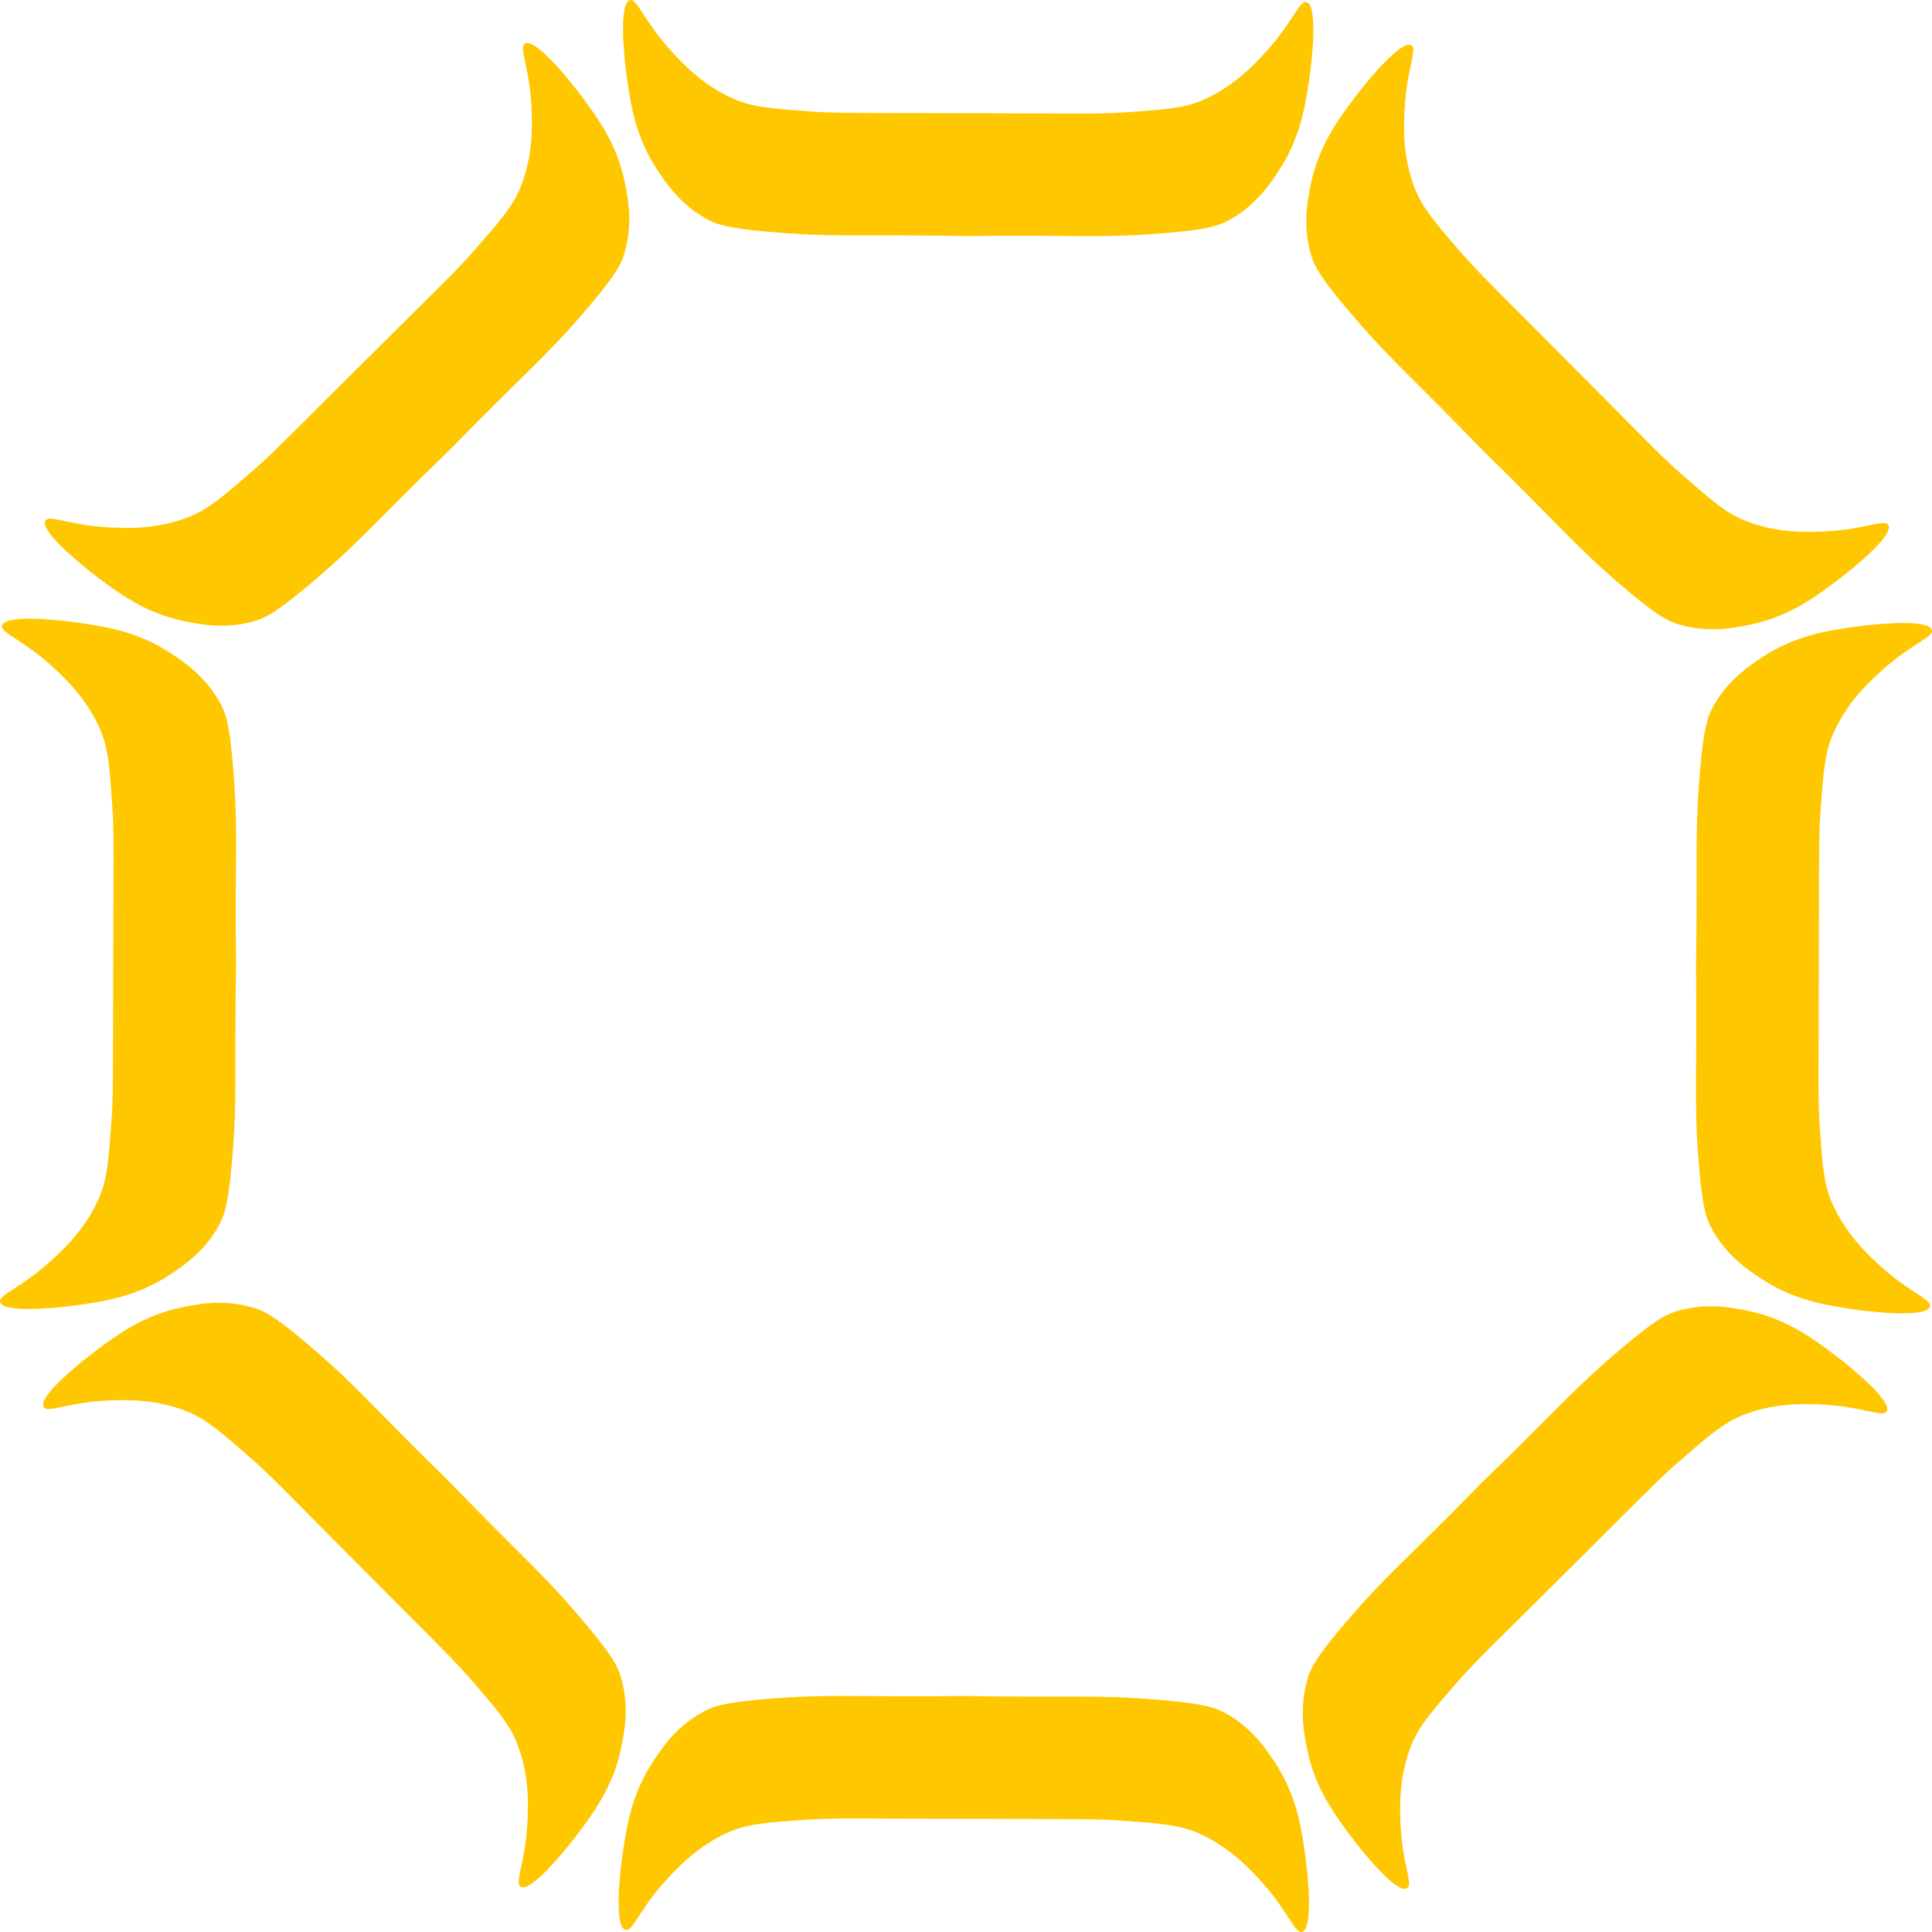
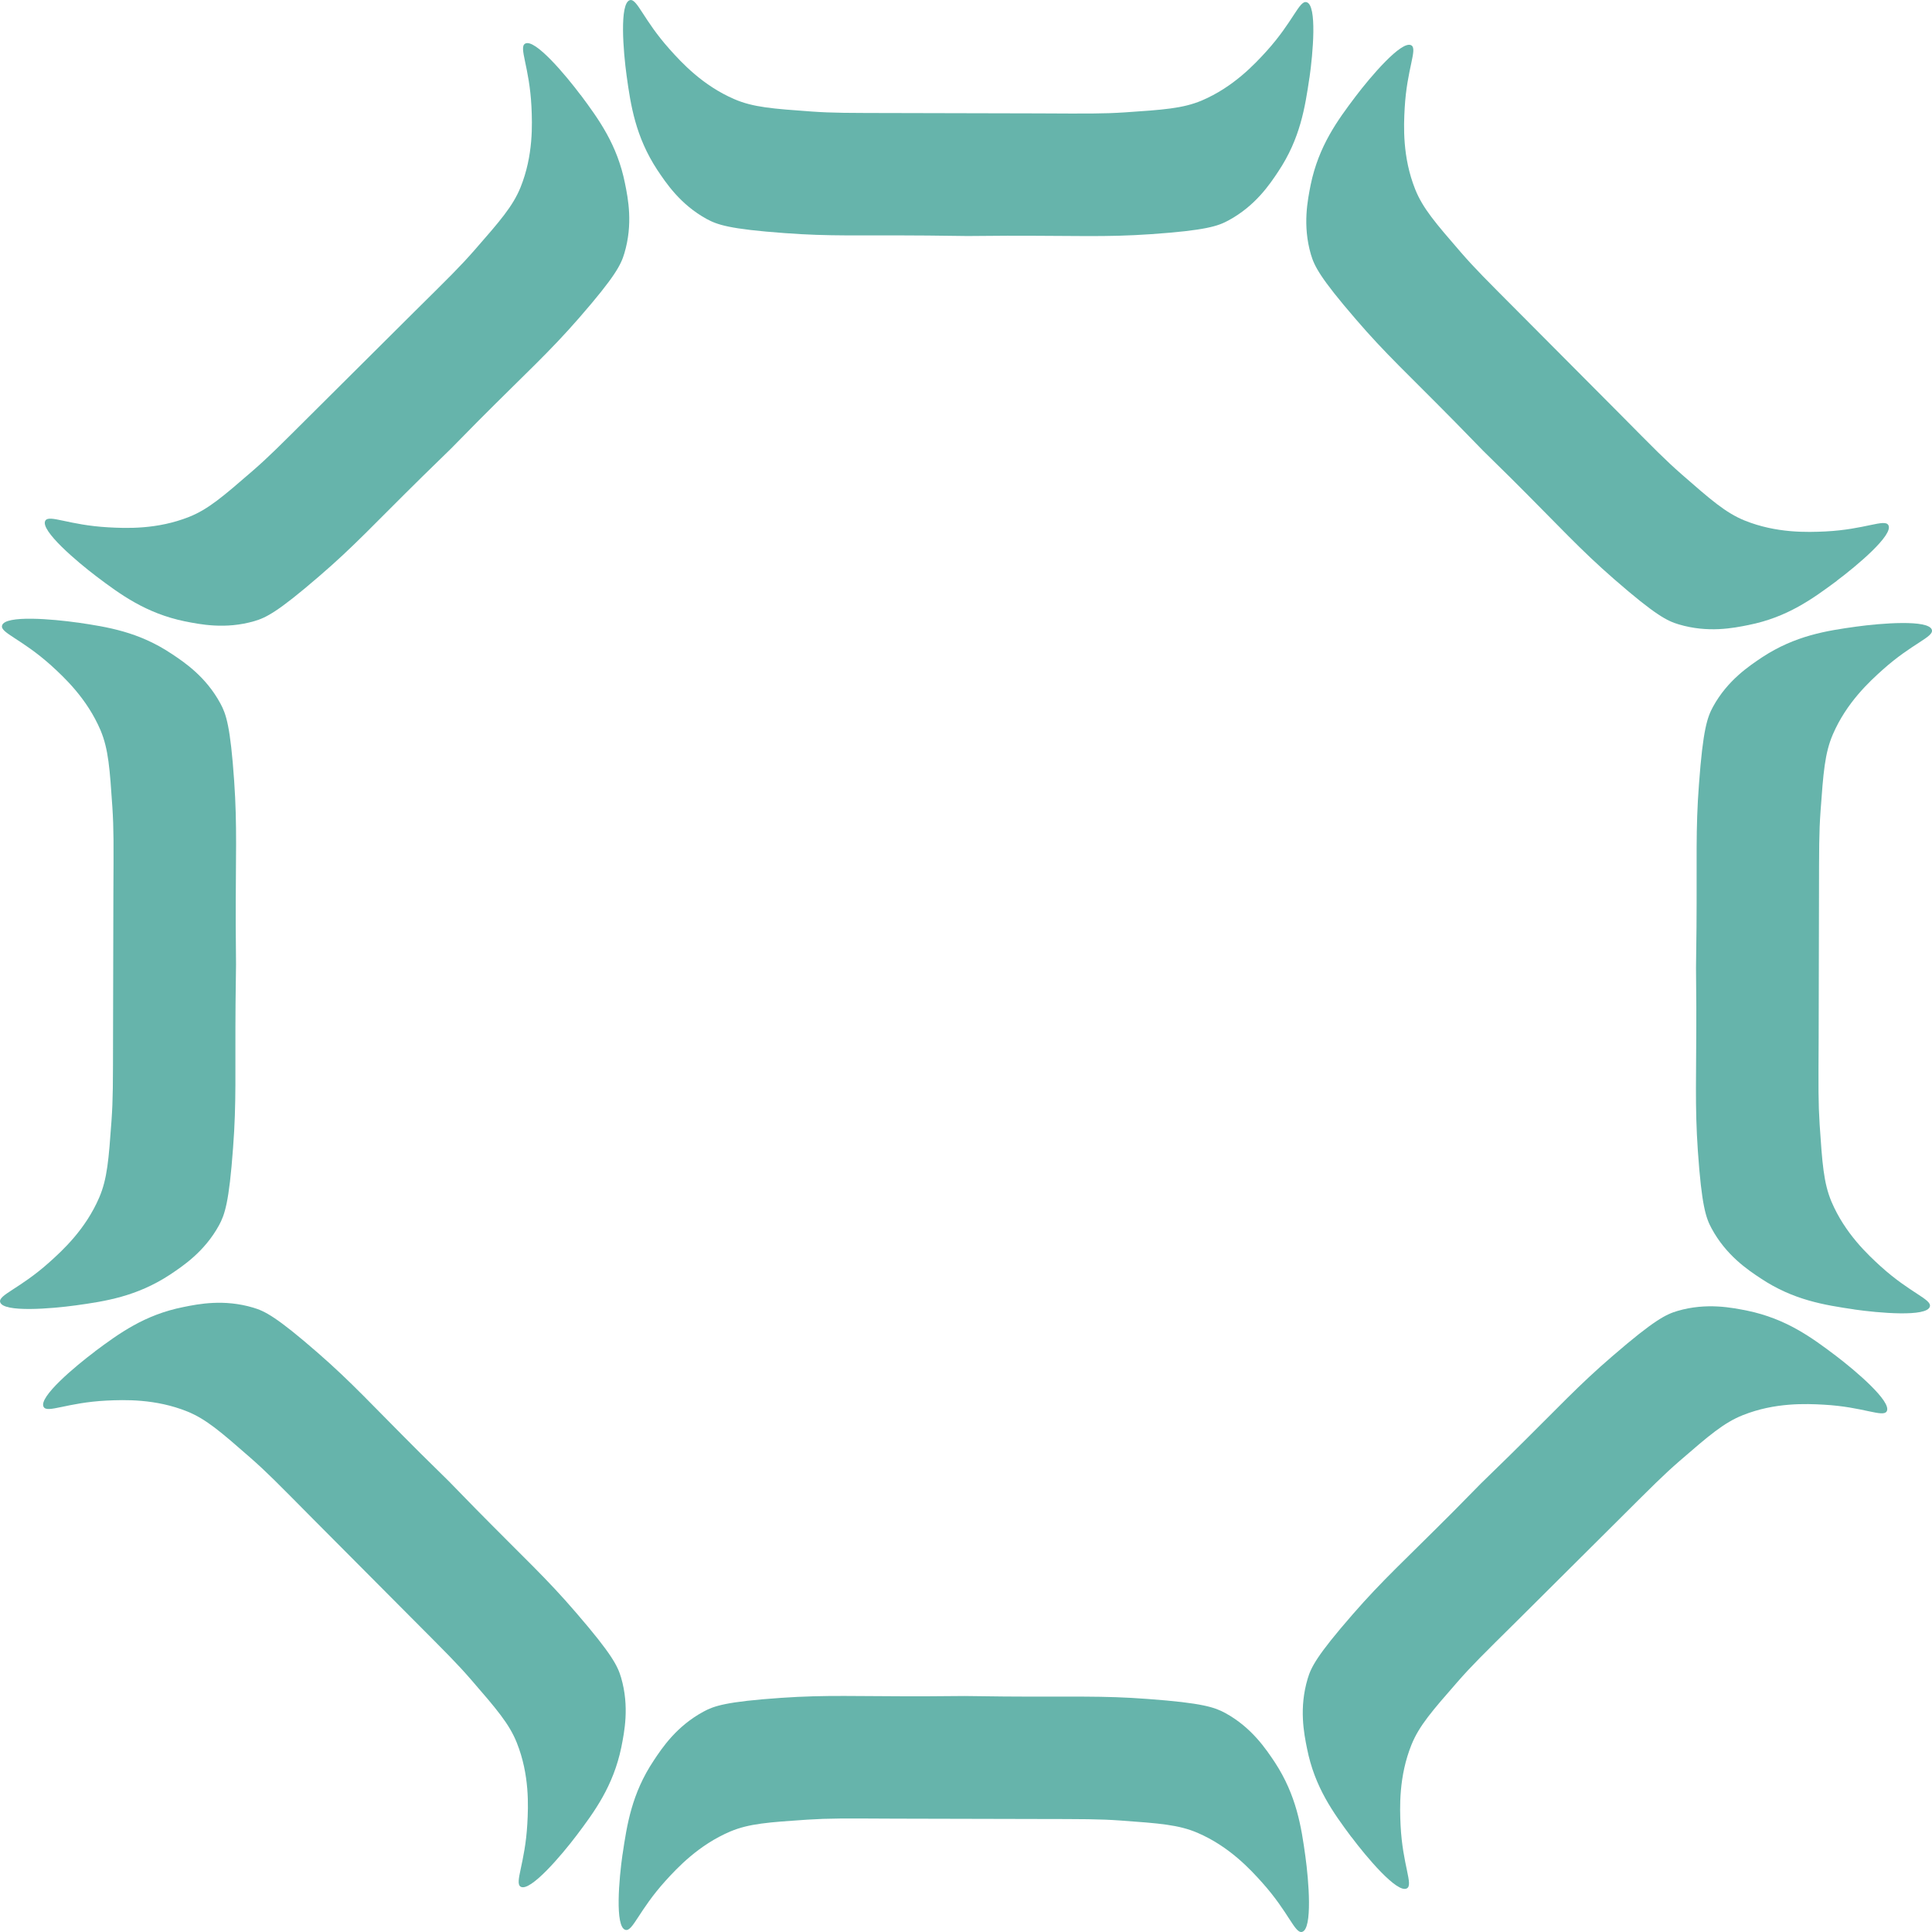
<svg xmlns="http://www.w3.org/2000/svg" id="Layer_1" viewBox="0 0 523.96 523.96">
  <defs>
    <style>
      .cls-1 {
-         fill: #ffc700;
+         fill: #66b4ab;
      }
    </style>
  </defs>
  <path class="cls-1" d="M21.07,168.84c8.04,1.19,16.51,2.49,25.45,8.46,3.5,2.31,9.34,6.23,13.27,13.52,1.53,2.82,2.69,6.11,3.72,21.02.85,12.35.39,20.17.42,39,.03,4.57.05,8.3.08,10.71-.04,2.41-.09,6.14-.13,10.71-.15,18.86.27,26.64-.67,38.99-1.09,14.94-2.27,18.19-3.81,21.04-3.96,7.23-9.86,11.09-13.33,13.42-9,5.9-17.49,7.2-25.53,8.31-6.51.9-19.7,2-20.5-.89-.51-1.97,5.31-3.61,13.33-10.79,3.59-3.21,9.82-8.93,13.53-17.55,2.2-5.11,2.58-10.37,3.34-20.86.42-5.99.39-9.65.42-23.5l.09-37.93c.07-13.89.11-17.51-.27-23.54-.71-10.49-1.06-15.75-3.2-20.88-3.67-8.63-9.87-14.39-13.41-17.61C5.85,173.27.01,171.61.56,169.64c.77-2.92,14-1.72,20.5-.79Z" />
  <path class="cls-1" d="M157.49,25.77c4.84,6.52,9.92,13.43,12.01,23.98.84,4.11,2.2,11.01-.17,18.94-.91,3.07-2.42,6.22-12.24,17.49-8.14,9.34-13.99,14.54-27.28,27.87-3.21,3.25-5.83,5.9-7.51,7.63-1.74,1.68-4.4,4.28-7.67,7.48-13.44,13.23-18.65,19.03-28.05,27.1-11.34,9.79-14.47,11.26-17.57,12.18-7.91,2.31-14.81.87-18.92.06-10.54-2.19-17.45-7.28-23.93-12.17-5.24-3.97-15.35-12.52-13.87-15.12,1.04-1.75,6.3,1.2,17.05,1.8,4.81.27,13.26.63,21.97-2.84,5.17-2.06,9.16-5.51,17.11-12.39,4.53-3.94,7.1-6.55,16.91-16.32l26.89-26.76c9.87-9.77,12.46-12.3,16.45-16.84,6.92-7.92,10.39-11.89,12.49-17.03,3.51-8.7,3.19-17.15,2.97-21.93-.54-10.75-3.5-16.06-1.72-17.06,2.61-1.52,11.12,8.68,15.06,13.94Z" />
  <path class="cls-1" d="M355.12,21.07c-1.19,8.04-2.49,16.51-8.46,25.45-2.31,3.5-6.23,9.34-13.52,13.27-2.82,1.53-6.11,2.69-21.02,3.72-12.35.85-20.17.39-39,.42-4.57.03-8.3.05-10.71.08-2.41-.04-6.14-.09-10.71-.13-18.86-.15-26.64.27-38.99-.67-14.94-1.09-18.19-2.27-21.04-3.81-7.23-3.96-11.09-9.86-13.42-13.33-5.9-9-7.2-17.49-8.31-25.53-.9-6.51-2-19.7.89-20.5,1.97-.51,3.61,5.31,10.79,13.33,3.21,3.59,8.93,9.82,17.55,13.53,5.11,2.2,10.37,2.58,20.86,3.34,5.99.42,9.65.39,23.5.42l37.93.09c13.89.07,17.51.11,23.54-.27,10.49-.71,15.75-1.06,20.88-3.2,8.63-3.67,14.39-9.87,17.61-13.41,7.22-7.99,8.88-13.83,10.85-13.28,2.92.77,1.72,14,.79,20.5Z" />
  <path class="cls-1" d="M498.19,157.49c-6.52,4.84-13.43,9.92-23.98,12.01-4.11.84-11.01,2.2-18.94-.17-3.07-.91-6.22-2.42-17.49-12.24-9.34-8.14-14.54-13.99-27.87-27.28-3.25-3.21-5.9-5.83-7.63-7.51-1.68-1.74-4.28-4.4-7.48-7.67-13.23-13.44-19.03-18.65-27.1-28.05-9.79-11.34-11.26-14.47-12.18-17.57-2.31-7.91-.87-14.81-.06-18.92,2.19-10.54,7.28-17.45,12.17-23.93,3.97-5.24,12.52-15.35,15.12-13.87,1.75,1.04-1.2,6.3-1.8,17.05-.27,4.81-.63,13.26,2.84,21.97,2.06,5.17,5.51,9.16,12.39,17.11,3.94,4.53,6.55,7.1,16.32,16.91l26.76,26.89c9.77,9.87,12.3,12.46,16.84,16.45,7.92,6.92,11.89,10.39,17.03,12.49,8.7,3.51,17.15,3.19,21.93,2.97,10.75-.54,16.06-3.5,17.06-1.72,1.52,2.61-8.68,11.12-13.94,15.06Z" />
  <path class="cls-1" d="M502.9,355.12c-8.04-1.19-16.51-2.49-25.45-8.46-3.5-2.31-9.34-6.23-13.27-13.52-1.53-2.82-2.69-6.11-3.72-21.02-.85-12.35-.39-20.17-.42-39-.03-4.57-.05-8.3-.08-10.71.04-2.41.09-6.14.13-10.71.15-18.86-.27-26.64.67-38.99,1.09-14.94,2.27-18.19,3.81-21.04,3.96-7.23,9.86-11.09,13.33-13.42,9-5.9,17.49-7.2,25.53-8.31,6.51-.9,19.7-2,20.5.89.51,1.97-5.31,3.61-13.33,10.79-3.59,3.21-9.82,8.93-13.53,17.55-2.2,5.11-2.58,10.37-3.34,20.86-.42,5.99-.39,9.65-.42,23.5l-.09,37.93c-.07,13.89-.11,17.51.27,23.54.71,10.49,1.06,15.75,3.2,20.88,3.67,8.63,9.87,14.39,13.41,17.61,7.99,7.22,13.83,8.88,13.28,10.85-.77,2.92-14,1.72-20.5.79Z" />
  <path class="cls-1" d="M366.48,498.19c-4.84-6.52-9.92-13.43-12.01-23.98-.84-4.11-2.2-11.01.17-18.94.91-3.07,2.42-6.22,12.24-17.49,8.14-9.34,13.99-14.54,27.28-27.87,3.21-3.25,5.83-5.9,7.51-7.63,1.74-1.68,4.4-4.28,7.67-7.48,13.44-13.23,18.65-19.03,28.05-27.1,11.34-9.79,14.47-11.26,17.57-12.18,7.91-2.31,14.81-.87,18.92-.06,10.54,2.19,17.45,7.28,23.93,12.17,5.24,3.97,15.35,12.52,13.87,15.12-1.04,1.75-6.3-1.2-17.05-1.8-4.81-.27-13.26-.63-21.97,2.84-5.17,2.06-9.16,5.51-17.11,12.39-4.53,3.94-7.1,6.55-16.91,16.32l-26.89,26.76c-9.87,9.77-12.46,12.3-16.45,16.84-6.92,7.92-10.39,11.89-12.49,17.03-3.51,8.7-3.19,17.15-2.97,21.93.54,10.75,3.5,16.06,1.72,17.06-2.61,1.52-11.12-8.68-15.06-13.94Z" />
  <path class="cls-1" d="M168.84,502.9c1.19-8.04,2.49-16.51,8.46-25.45,2.31-3.5,6.23-9.34,13.52-13.27,2.82-1.53,6.11-2.69,21.02-3.72,12.35-.85,20.17-.39,39-.42,4.57-.03,8.3-.05,10.71-.08,2.41.04,6.14.09,10.71.13,18.86.15,26.64-.27,38.99.67,14.94,1.09,18.19,2.27,21.04,3.81,7.23,3.96,11.09,9.86,13.42,13.33,5.9,9,7.2,17.49,8.31,25.53.9,6.51,2,19.7-.89,20.5-1.97.51-3.61-5.31-10.79-13.33-3.21-3.59-8.93-9.82-17.55-13.53-5.11-2.2-10.37-2.58-20.86-3.34-5.99-.42-9.65-.39-23.5-.42l-37.93-.09c-13.89-.07-17.51-.11-23.54.27-10.49.71-15.75,1.06-20.88,3.2-8.63,3.67-14.39,9.87-17.61,13.41-7.22,7.99-8.88,13.83-10.85,13.28-2.92-.77-1.72-14-.79-20.5Z" />
  <path class="cls-1" d="M25.77,366.48c6.52-4.84,13.43-9.92,23.98-12.01,4.11-.84,11.01-2.2,18.94.17,3.07.91,6.22,2.42,17.49,12.24,9.34,8.14,14.54,13.99,27.87,27.28,3.25,3.21,5.9,5.83,7.63,7.51,1.68,1.74,4.28,4.4,7.48,7.67,13.23,13.44,19.03,18.65,27.1,28.05,9.79,11.34,11.26,14.47,12.18,17.57,2.31,7.91.87,14.81.06,18.92-2.19,10.54-7.28,17.45-12.17,23.93-3.97,5.24-12.52,15.35-15.12,13.87-1.75-1.04,1.2-6.3,1.8-17.05.27-4.81.63-13.26-2.84-21.97-2.06-5.17-5.51-9.16-12.39-17.11-3.94-4.53-6.55-7.1-16.32-16.91l-26.76-26.89c-9.77-9.87-12.3-12.46-16.84-16.45-7.92-6.92-11.89-10.39-17.03-12.49-8.7-3.51-17.15-3.19-21.93-2.97-10.75.54-16.06,3.5-17.06,1.72-1.52-2.61,8.68-11.12,13.94-15.06Z" />
</svg>
